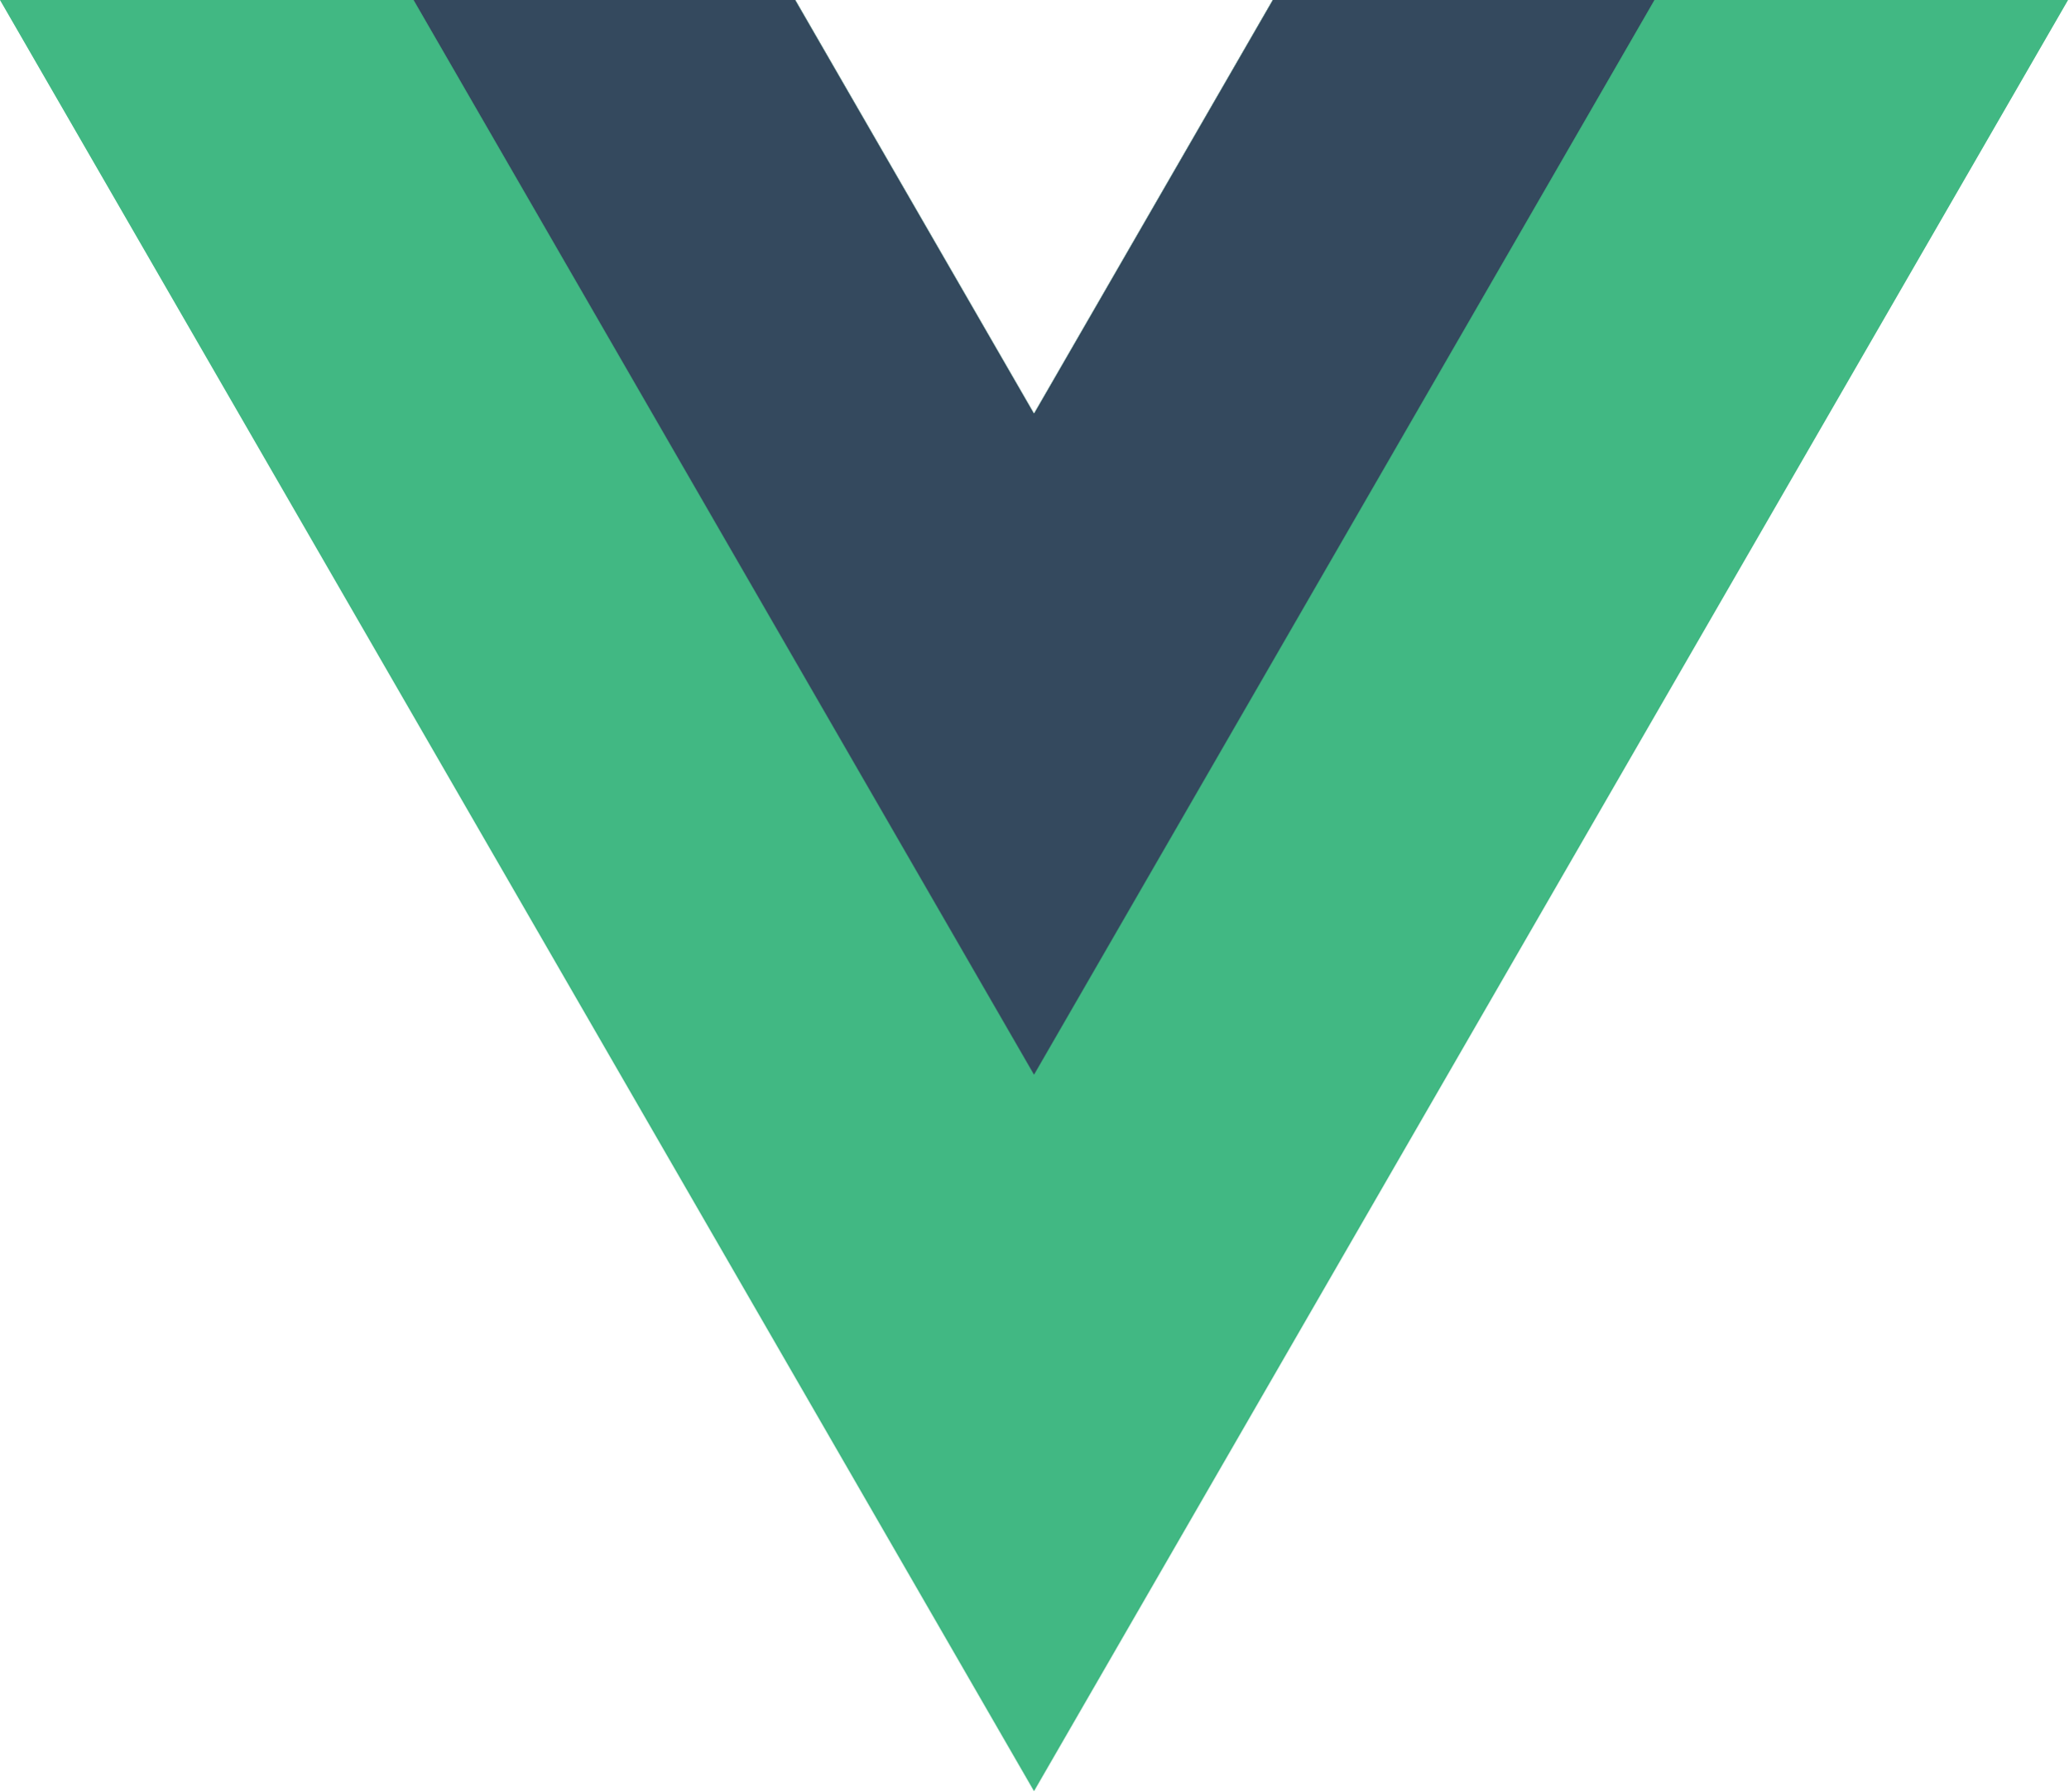
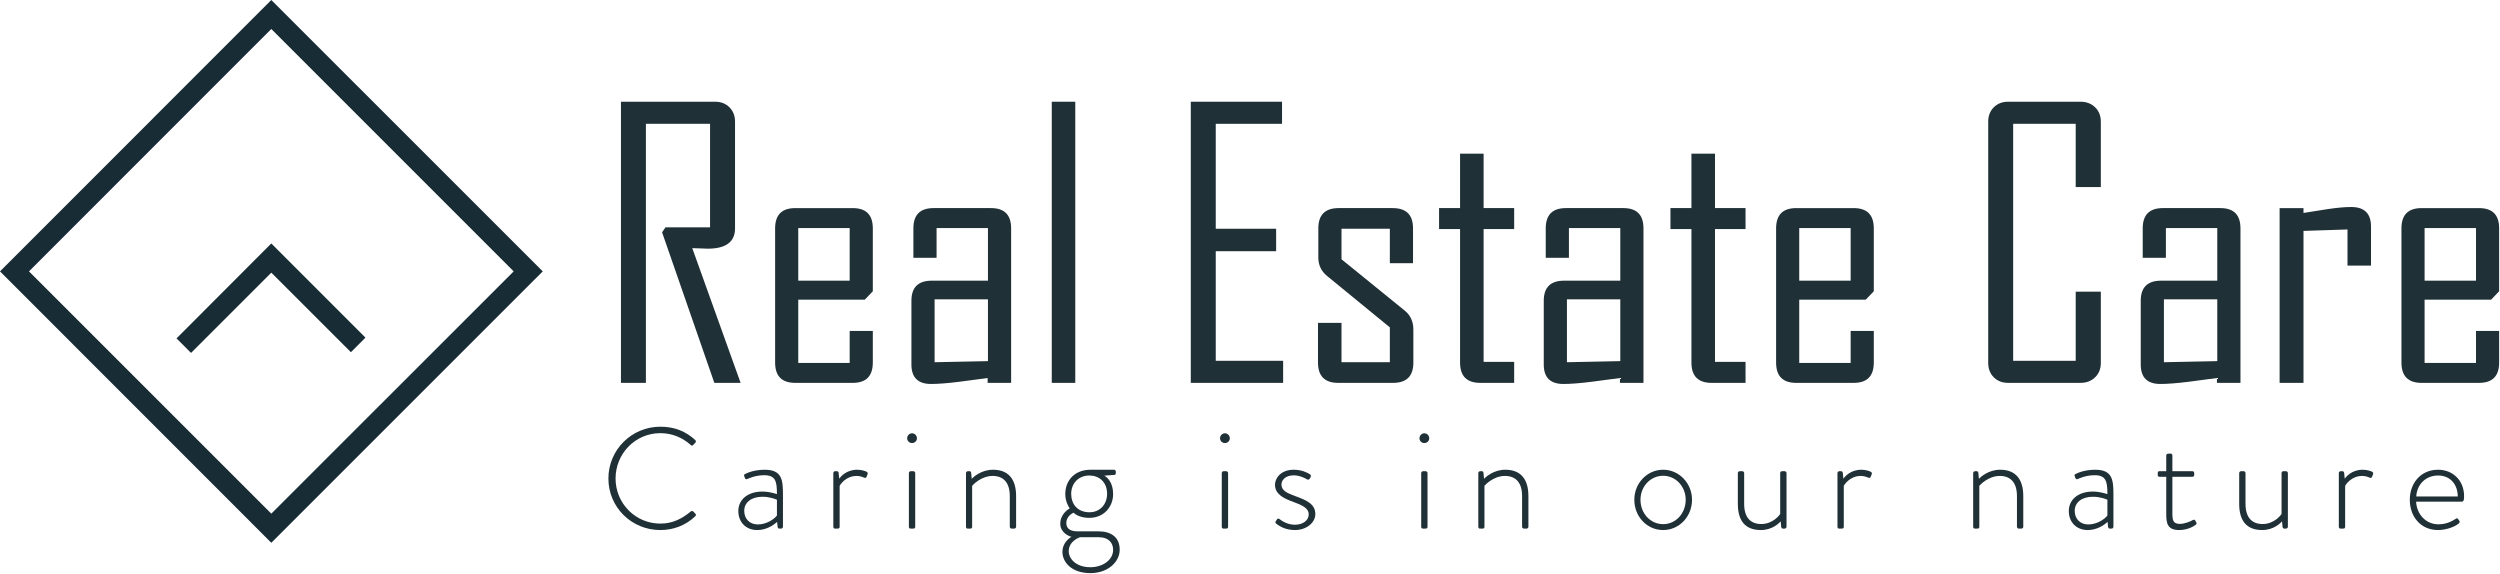
- <svg xmlns="http://www.w3.org/2000/svg" viewBox="0 0 261.76 226.69">
-   <path d="M161.096.001l-30.225 52.351L100.647.001H-.005l130.877 226.688L261.749.001z" fill="#41b883" />
-   <path d="M161.096.001l-30.225 52.351L100.647.001H52.346l78.526 136.01L209.398.001z" fill="#34495e" />
+ <svg xmlns="http://www.w3.org/2000/svg" width="100%" height="100%" viewBox="0 0 1038 238" version="1.1" xml:space="preserve" style="fill-rule:evenodd;clip-rule:evenodd;stroke-linejoin:round;stroke-miterlimit:2;">
+   <g transform="matrix(4.16667,0,0,4.16667,73.2925,107.11)">
+     <path d="M0,8.013L9.445,-1.447L18.825,7.938L17.378,9.389L9.445,1.462L1.446,9.46L0,8.013Z" style="fill:rgb(24,44,53);fill-rule:nonzero;" />
+   </g>
+   <g transform="matrix(4.16667,0,0,4.16667,12.0333,112.688)">
+     <path d="M0,-0.003L24.147,24.139L48.3,-0.003L24.147,-24.156L0,-0.003ZM-2.888,-0.003L24.147,-27.045L51.197,-0.003L24.147,27.042L-2.888,-0.003Z" style="fill:rgb(24,44,53);fill-rule:nonzero;" />
+   </g>
+   <g transform="matrix(4.16667,0,0,4.16667,274.182,220.075)">
+     <path d="M0,-10.298C1.457,-10.298 2.545,-9.815 3.477,-8.971C3.548,-8.9 3.561,-8.782 3.49,-8.71L3.259,-8.467C3.175,-8.383 3.104,-8.395 3.02,-8.484C2.2,-9.215 1.171,-9.655 0,-9.655C-2.503,-9.655 -4.464,-7.61 -4.464,-5.136C-4.464,-2.675 -2.503,-0.643 0,-0.643C1.23,-0.643 2.158,-1.13 3.02,-1.844C3.104,-1.915 3.188,-1.915 3.246,-1.873L3.49,-1.63C3.561,-1.575 3.561,-1.458 3.49,-1.386C2.516,-0.445 1.272,0 0,0C-2.86,0 -5.178,-2.259 -5.178,-5.136C-5.178,-7.996 -2.86,-10.298 0,-10.298" style="fill:rgb(32,48,55);fill-rule:nonzero;" />
+   </g>
+   <g transform="matrix(4.16667,0,0,4.16667,314.654,197.364)">
+     <path d="M0,4.892C0.874,4.892 1.63,4.363 1.903,4.006L1.903,2.431C1.718,2.347 1.146,2.133 0.458,2.133C-0.63,2.133 -1.356,2.691 -1.356,3.536C-1.356,4.363 -0.785,4.892 0,4.892M0.458,1.616C1.117,1.616 1.747,1.818 1.903,1.872C1.903,0.617 1.777,-0.013 0.643,-0.013C-0.298,-0.013 -0.945,0.331 -1.071,0.373C-1.188,0.415 -1.26,0.356 -1.285,0.26L-1.356,0.087C-1.402,-0.043 -1.344,-0.102 -1.272,-0.127C-1.23,-0.156 -0.5,-0.559 0.689,-0.559C2.432,-0.559 2.503,0.487 2.503,1.948L2.503,5.123C2.503,5.224 2.419,5.308 2.318,5.308L2.146,5.308C2.045,5.308 2.003,5.249 1.974,5.152L1.919,4.636C1.546,4.98 0.844,5.451 -0.071,5.451C-1.129,5.451 -1.944,4.72 -1.944,3.548C-1.944,2.448 -1.045,1.616 0.458,1.616" style="fill:rgb(32,48,55);fill-rule:nonzero;" />
+   </g>
+   <g transform="matrix(4.16667,0,0,4.16667,345.995,218.095)">
+     <path d="M0,-5.203C0,-5.304 0.084,-5.388 0.185,-5.388L0.357,-5.388C0.441,-5.388 0.512,-5.333 0.529,-5.232L0.588,-4.644C0.73,-4.846 1.302,-5.535 2.373,-5.535C2.831,-5.535 3.146,-5.404 3.259,-5.362C3.389,-5.316 3.46,-5.22 3.418,-5.102L3.305,-4.816C3.259,-4.716 3.175,-4.703 3.074,-4.745C3.002,-4.774 2.717,-4.917 2.331,-4.917C1.213,-4.917 0.672,-4.018 0.63,-3.931L0.63,0.148C0.63,0.261 0.571,0.332 0.441,0.332L0.155,0.332C0.059,0.332 0,0.248 0,0.148L0,-5.203Z" style="fill:rgb(32,48,55);fill-rule:nonzero;" />
+   </g>
+   <g transform="matrix(4.16667,0,0,4.16667,377.37,202.961)">
+     <path d="M0,-1.571C0,-1.672 0.084,-1.756 0.185,-1.756L0.441,-1.756C0.542,-1.756 0.63,-1.672 0.63,-1.571L0.63,3.78C0.63,3.893 0.571,3.964 0.441,3.964L0.155,3.964C0.055,3.964 0,3.88 0,3.78L0,-1.571ZM-0.172,-5.035C-0.172,-5.304 0.042,-5.535 0.315,-5.535C0.588,-5.535 0.802,-5.304 0.802,-5.035C0.802,-4.775 0.588,-4.561 0.315,-4.561C0.042,-4.561 -0.172,-4.775 -0.172,-5.035" style="fill:rgb(32,48,55);fill-rule:nonzero;" />
+   </g>
+   <g transform="matrix(4.16667,0,0,4.16667,401.08,218.095)">
+     <path d="M0,-5.203C0,-5.304 0.084,-5.388 0.202,-5.388L0.345,-5.388C0.441,-5.388 0.5,-5.333 0.513,-5.245L0.571,-4.632C0.756,-4.833 1.545,-5.535 2.688,-5.535C4.292,-5.535 4.994,-4.518 4.994,-2.914L4.994,0.148C4.994,0.248 4.905,0.332 4.805,0.332L4.548,0.332C4.448,0.332 4.364,0.248 4.364,0.148L4.364,-2.914C4.364,-4.233 3.746,-4.917 2.659,-4.917C1.487,-4.917 0.672,-4.002 0.613,-3.931L0.613,0.148C0.613,0.261 0.559,0.332 0.429,0.332L0.155,0.332C0.059,0.332 0,0.248 0,0.148L0,-5.203Z" style="fill:rgb(32,48,55);fill-rule:nonzero;" />
+   </g>
+   <g transform="matrix(4.16667,0,0,4.16667,459.665,227.935)">
+     <path d="M0,-5.49C0,-6.691 -0.815,-7.321 -1.76,-7.321C-2.864,-7.321 -3.578,-6.523 -3.578,-5.49C-3.578,-4.49 -2.961,-3.659 -1.76,-3.659C-0.689,-3.659 0,-4.473 0,-5.49M-1.676,1.818C-0.386,1.818 0.601,1.062 0.601,0.087C0.601,-0.572 0.197,-1.173 -0.861,-1.173L-2.663,-1.173C-2.805,-1.156 -3.822,-0.757 -3.822,0.218C-3.822,1.003 -3.062,1.818 -1.676,1.818M-3.721,-4.045C-3.876,-4.247 -4.166,-4.788 -4.166,-5.477C-4.166,-6.85 -3.204,-7.896 -1.659,-7.896L0.685,-7.896C0.798,-7.896 0.869,-7.808 0.869,-7.707L0.869,-7.552C0.869,-7.481 0.827,-7.392 0.743,-7.38L-0.286,-7.308C-0.017,-7.166 0.601,-6.666 0.601,-5.477C0.601,-4.205 -0.315,-3.1 -1.776,-3.1C-2.633,-3.1 -3.15,-3.415 -3.334,-3.617C-3.448,-3.575 -4.065,-3.26 -4.065,-2.588C-4.065,-1.916 -3.49,-1.757 -2.936,-1.757L-0.861,-1.757C0.37,-1.757 1.256,-1.198 1.256,0.074C1.256,1.288 0.084,2.406 -1.659,2.406C-3.607,2.406 -4.452,1.259 -4.452,0.289C-4.452,-0.555 -3.851,-1.03 -3.549,-1.215C-3.834,-1.269 -4.666,-1.656 -4.666,-2.516C-4.666,-3.474 -3.876,-3.961 -3.721,-4.045" style="fill:rgb(32,48,55);fill-rule:nonzero;" />
+   </g>
+   <g transform="matrix(4.16667,0,0,4.16667,507.279,202.961)">
+     <path d="M0,-1.571C0,-1.672 0.084,-1.756 0.185,-1.756L0.441,-1.756C0.542,-1.756 0.63,-1.672 0.63,-1.571L0.63,3.78C0.63,3.893 0.571,3.964 0.441,3.964L0.155,3.964C0.055,3.964 0,3.88 0,3.78L0,-1.571ZM-0.172,-5.035C-0.172,-5.304 0.042,-5.535 0.315,-5.535C0.588,-5.535 0.802,-5.304 0.802,-5.035C0.802,-4.775 0.588,-4.561 0.315,-4.561C0.042,-4.561 -0.172,-4.775 -0.172,-5.035" style="fill:rgb(32,48,55);fill-rule:nonzero;" />
+   </g>
+   <g transform="matrix(4.16667,0,0,4.16667,529.624,198.549)">
+     <path d="M0,4.322L0.143,4.095C0.185,4.024 0.298,3.994 0.399,4.078C0.542,4.192 1.13,4.637 1.928,4.637C2.747,4.637 3.301,4.179 3.301,3.621C3.301,2.966 2.659,2.693 1.701,2.336C0.685,1.974 -0.059,1.533 -0.059,0.647C-0.059,0.017 0.5,-0.844 1.814,-0.844C2.575,-0.844 3.146,-0.571 3.431,-0.386C3.515,-0.327 3.545,-0.214 3.49,-0.113L3.402,0.047C3.347,0.143 3.229,0.173 3.133,0.118C3.003,0.03 2.432,-0.285 1.814,-0.285C0.916,-0.285 0.584,0.244 0.584,0.631C0.584,1.206 1.101,1.475 1.945,1.777C3.016,2.176 3.96,2.533 3.96,3.579C3.96,4.435 3.074,5.166 1.928,5.166C0.958,5.166 0.37,4.767 0.055,4.524C0,4.482 -0.046,4.393 0,4.322" style="fill:rgb(32,48,55);fill-rule:nonzero;" />
+   </g>
+   <g transform="matrix(4.16667,0,0,4.16667,590.081,202.961)">
+     <path d="M0,-1.571C0,-1.672 0.084,-1.756 0.185,-1.756L0.441,-1.756C0.542,-1.756 0.63,-1.672 0.63,-1.571L0.63,3.78C0.63,3.893 0.571,3.964 0.441,3.964L0.156,3.964C0.055,3.964 0,3.88 0,3.78L0,-1.571ZM-0.172,-5.035C-0.172,-5.304 0.042,-5.535 0.315,-5.535C0.588,-5.535 0.802,-5.304 0.802,-5.035C0.802,-4.775 0.588,-4.561 0.315,-4.561C0.042,-4.561 -0.172,-4.775 -0.172,-5.035" style="fill:rgb(32,48,55);fill-rule:nonzero;" />
+   </g>
+   <g transform="matrix(4.16667,0,0,4.16667,613.793,218.095)">
+     <path d="M0,-5.203C0,-5.304 0.084,-5.388 0.202,-5.388L0.344,-5.388C0.441,-5.388 0.5,-5.333 0.512,-5.245L0.571,-4.632C0.756,-4.833 1.545,-5.535 2.688,-5.535C4.292,-5.535 4.993,-4.518 4.993,-2.914L4.993,0.148C4.993,0.248 4.905,0.332 4.804,0.332L4.548,0.332C4.447,0.332 4.363,0.248 4.363,0.148L4.363,-2.914C4.363,-4.233 3.746,-4.917 2.658,-4.917C1.486,-4.917 0.672,-4.002 0.613,-3.931L0.613,0.148C0.613,0.261 0.559,0.332 0.428,0.332L0.155,0.332C0.059,0.332 0,0.248 0,0.148L0,-5.203Z" style="fill:rgb(32,48,55);fill-rule:nonzero;" />
+   </g>
+   <g transform="matrix(4.16667,0,0,4.16667,690.541,197.483)">
+     <path d="M0,4.834C1.26,4.834 2.247,3.763 2.247,2.402C2.247,1.088 1.26,0.013 0,0.013C-1.272,0.013 -2.259,1.088 -2.259,2.402C-2.259,3.763 -1.272,4.834 0,4.834M0,-0.588C1.604,-0.588 2.877,0.773 2.877,2.402C2.877,4.078 1.604,5.422 0,5.422C-1.617,5.422 -2.873,4.078 -2.873,2.402C-2.873,0.773 -1.617,-0.588 0,-0.588" style="fill:rgb(32,48,55);fill-rule:nonzero;" />
+   </g>
+   <g transform="matrix(4.16667,0,0,4.16667,721.547,219.303)">
+     <path d="M0,-5.493C0,-5.594 0.089,-5.678 0.189,-5.678L0.445,-5.678C0.547,-5.678 0.631,-5.594 0.631,-5.493L0.631,-2.419C0.631,-1.087 1.248,-0.415 2.336,-0.415C3.52,-0.415 4.179,-1.344 4.221,-1.415L4.221,-5.493C4.221,-5.606 4.293,-5.678 4.41,-5.678L4.666,-5.678C4.767,-5.678 4.852,-5.594 4.852,-5.493L4.852,-0.142C4.852,-0.042 4.767,0.042 4.666,0.042L4.494,0.042C4.381,0.042 4.339,-0.042 4.322,-0.13L4.268,-0.688C4.107,-0.487 3.423,0.185 2.289,0.185C0.689,0.185 0,-0.802 0,-2.419L0,-5.493Z" style="fill:rgb(32,48,55);fill-rule:nonzero;" />
+   </g>
+   <g transform="matrix(4.16667,0,0,4.16667,762.917,218.095)">
+     <path d="M0,-5.203C0,-5.304 0.084,-5.388 0.185,-5.388L0.356,-5.388C0.44,-5.388 0.512,-5.333 0.529,-5.232L0.588,-4.644C0.73,-4.846 1.302,-5.535 2.372,-5.535C2.83,-5.535 3.146,-5.404 3.259,-5.362C3.389,-5.316 3.46,-5.22 3.418,-5.102L3.305,-4.816C3.259,-4.716 3.175,-4.703 3.074,-4.745C3.003,-4.774 2.717,-4.917 2.33,-4.917C1.214,-4.917 0.672,-4.018 0.63,-3.931L0.63,0.148C0.63,0.261 0.571,0.332 0.44,0.332L0.155,0.332C0.059,0.332 0,0.248 0,0.148L0,-5.203Z" style="fill:rgb(32,48,55);fill-rule:nonzero;" />
+   </g>
+   <g transform="matrix(4.16667,0,0,4.16667,819.26,218.095)">
+     <path d="M0,-5.203C0,-5.304 0.084,-5.388 0.202,-5.388L0.345,-5.388C0.441,-5.388 0.5,-5.333 0.513,-5.245L0.571,-4.632C0.756,-4.833 1.546,-5.535 2.688,-5.535C4.292,-5.535 4.993,-4.518 4.993,-2.914L4.993,0.148C4.993,0.248 4.905,0.332 4.805,0.332L4.549,0.332C4.447,0.332 4.363,0.248 4.363,0.148L4.363,-2.914C4.363,-4.233 3.746,-4.917 2.658,-4.917C1.487,-4.917 0.672,-4.002 0.613,-3.931L0.613,0.148C0.613,0.261 0.559,0.332 0.429,0.332L0.155,0.332C0.059,0.332 0,0.248 0,0.148L0,-5.203Z" style="fill:rgb(32,48,55);fill-rule:nonzero;" />
+   </g>
+   <g transform="matrix(4.16667,0,0,4.16667,867.067,197.364)">
+     <path d="M0,4.892C0.873,4.892 1.63,4.363 1.902,4.006L1.902,2.431C1.718,2.347 1.146,2.133 0.458,2.133C-0.63,2.133 -1.356,2.691 -1.356,3.536C-1.356,4.363 -0.785,4.892 0,4.892M0.458,1.616C1.117,1.616 1.747,1.818 1.902,1.872C1.902,0.617 1.772,-0.013 0.643,-0.013C-0.298,-0.013 -0.945,0.331 -1.071,0.373C-1.188,0.415 -1.26,0.356 -1.285,0.26L-1.356,0.087C-1.402,-0.043 -1.344,-0.102 -1.272,-0.127C-1.23,-0.156 -0.5,-0.559 0.688,-0.559C2.432,-0.559 2.503,0.487 2.503,1.948L2.503,5.123C2.503,5.224 2.419,5.308 2.318,5.308L2.146,5.308C2.045,5.308 2.003,5.249 1.974,5.152L1.919,4.636C1.546,4.98 0.844,5.451 -0.071,5.451C-1.13,5.451 -1.944,4.72 -1.944,3.548C-1.944,2.448 -1.046,1.616 0.458,1.616" style="fill:rgb(32,48,55);fill-rule:nonzero;" />
+   </g>
+   <g transform="matrix(4.16667,0,0,4.16667,899.424,210.435)">
+     <path d="M0,-2.995L-0.673,-2.995C-0.815,-2.995 -0.845,-3.066 -0.845,-3.18L-0.845,-3.407C-0.845,-3.507 -0.773,-3.549 -0.673,-3.549L0,-3.549L0,-5.112C0,-5.225 0.084,-5.296 0.185,-5.296L0.428,-5.309C0.528,-5.309 0.612,-5.225 0.612,-5.124L0.612,-3.549L2.604,-3.549C2.717,-3.549 2.788,-3.465 2.788,-3.365L2.788,-3.18C2.788,-3.066 2.717,-2.995 2.604,-2.995L0.612,-2.995L0.612,0.654C0.612,1.327 0.684,1.7 1.356,1.7C1.86,1.7 2.473,1.427 2.658,1.314C2.788,1.243 2.847,1.297 2.889,1.369L2.989,1.541C3.044,1.642 3.031,1.726 2.943,1.784C2.729,1.957 2.104,2.314 1.284,2.314C0.101,2.314 0,1.612 0,0.696L0,-2.995Z" style="fill:rgb(32,48,55);fill-rule:nonzero;" />
+   </g>
+   <g transform="matrix(4.16667,0,0,4.16667,929.713,219.303)">
+     <path d="M0,-5.493C0,-5.594 0.088,-5.678 0.188,-5.678L0.444,-5.678C0.546,-5.678 0.63,-5.594 0.63,-5.493L0.63,-2.419C0.63,-1.087 1.247,-0.415 2.335,-0.415C3.519,-0.415 4.179,-1.344 4.221,-1.415L4.221,-5.493C4.221,-5.606 4.292,-5.678 4.409,-5.678L4.665,-5.678C4.767,-5.678 4.851,-5.594 4.851,-5.493L4.851,-0.142C4.851,-0.042 4.767,0.042 4.665,0.042L4.493,0.042C4.38,0.042 4.338,-0.042 4.321,-0.13L4.267,-0.688C4.106,-0.487 3.422,0.185 2.288,0.185C0.688,0.185 0,-0.802 0,-2.419L0,-5.493Z" style="fill:rgb(32,48,55);fill-rule:nonzero;" />
+   </g>
+   <g transform="matrix(4.16667,0,0,4.16667,971.079,218.095)">
+     <path d="M0,-5.203C0,-5.304 0.084,-5.388 0.185,-5.388L0.356,-5.388C0.44,-5.388 0.513,-5.333 0.529,-5.232L0.588,-4.644C0.73,-4.846 1.302,-5.535 2.373,-5.535C2.83,-5.535 3.146,-5.404 3.259,-5.362C3.389,-5.316 3.46,-5.22 3.418,-5.102L3.305,-4.816C3.259,-4.716 3.175,-4.703 3.074,-4.745C3.003,-4.774 2.717,-4.917 2.331,-4.917C1.214,-4.917 0.672,-4.018 0.63,-3.931L0.63,0.148C0.63,0.261 0.571,0.332 0.44,0.332L0.155,0.332C0.059,0.332 0,0.248 0,0.148L0,-5.203Z" style="fill:rgb(32,48,55);fill-rule:nonzero;" />
+   </g>
+   <g transform="matrix(4.16667,0,0,4.16667,1020.46,208.978)">
+     <path d="M0,-0.684C0,-1.801 -0.672,-2.771 -1.962,-2.771C-3.222,-2.771 -4.065,-1.856 -4.137,-0.684L0,-0.684ZM-1.962,-3.347C-0.458,-3.347 0.63,-2.242 0.63,-0.726C0.63,-0.499 0.63,-0.167 0.415,-0.167L-4.149,-0.167C-4.091,1.063 -3.205,2.092 -1.92,2.092C-1.159,2.092 -0.571,1.79 -0.231,1.563C-0.102,1.475 -0.042,1.462 0.029,1.563L0.172,1.76C0.214,1.819 0.197,1.907 0.113,1.991C-0.173,2.276 -1.075,2.663 -1.962,2.663C-3.704,2.663 -4.779,1.319 -4.779,-0.356C-4.779,-1.986 -3.704,-3.347 -1.962,-3.347" style="fill:rgb(32,48,55);fill-rule:nonzero;" />
+   </g>
+   <g transform="matrix(4.16667,0,0,4.16667,307.499,42.235)">
+     <path d="M0,28.016L-2.617,28.016L-7.824,13.015L-7.484,12.516L-3.045,12.516L-3.045,2.201L-9.437,2.201L-9.437,28.016L-11.923,28.016L-11.923,0L-2.545,0C-1.957,0 -1.482,0.185 -1.113,0.555C-0.744,0.924 -0.555,1.403 -0.555,1.987L-0.555,12.62C-0.555,13.968 -1.461,14.644 -3.276,14.644C-3.457,14.644 -3.721,14.636 -4.065,14.615C-4.41,14.599 -4.662,14.59 -4.817,14.59C-3.205,19.054 -1.6,23.531 0,28.016" style="fill:rgb(32,48,55);fill-rule:nonzero;" />
+   </g>
+   <g transform="matrix(4.16667,0,0,4.16667,-53.9658,-883.471)">
+     <path d="M97.62,234.756L92.496,234.756L92.496,240.001L97.62,240.001L97.62,234.756ZM99.926,248.162C99.926,249.51 99.258,250.185 97.922,250.185L92.194,250.185C90.858,250.185 90.191,249.51 90.191,248.162L90.191,234.79C90.191,233.442 90.858,232.77 92.194,232.77L97.922,232.77C99.258,232.77 99.926,233.442 99.926,234.79L99.926,241.056L99.124,241.895L92.497,241.895L92.497,248.199L97.62,248.199L97.62,245.012L99.926,245.012L99.926,248.162Z" style="fill:rgb(32,48,55);fill-rule:nonzero;" />
+   </g>
+   <g transform="matrix(4.16667,0,0,4.16667,410.196,95.885)">
+     <path d="M0,12.973L0,6.816L-5.316,6.816L-5.316,13.082L0,12.973ZM2.31,15.14L-0.033,15.14L-0.033,14.657C-0.979,14.787 -1.919,14.913 -2.864,15.031C-4.032,15.178 -4.968,15.249 -5.673,15.249C-6.976,15.249 -7.626,14.603 -7.626,13.313L-7.626,6.959C-7.626,5.624 -6.95,4.956 -5.602,4.956L0,4.956L0,-0.289L-5.119,-0.289L-5.119,2.68L-7.429,2.68L-7.429,-0.256C-7.429,-1.604 -6.761,-2.276 -5.421,-2.276L0.307,-2.276C1.642,-2.276 2.31,-1.604 2.31,-0.256L2.31,15.14Z" style="fill:rgb(32,48,55);fill-rule:nonzero;" />
+   </g>
+   <g transform="matrix(-4.16667,0,0,4.16667,937.113,-927.642)">
+     <rect x="117.758" y="232.77" width="2.343" height="28.016" style="fill:rgb(32,48,55);" />
+   </g>
+   <g transform="matrix(4.16667,0,0,4.16667,532.757,42.235)">
+     <path d="M0,28.016L-9.202,28.016L-9.202,0L-0.109,0L-0.109,2.201L-6.715,2.201L-6.715,12.658L-0.697,12.658L-0.697,14.896L-6.715,14.896L-6.715,25.816L0,25.816L0,28.016Z" style="fill:rgb(32,48,55);fill-rule:nonzero;" />
+   </g>
+   <g transform="matrix(4.16667,0,0,4.16667,586.828,94.835)">
+     <path d="M0,13.368C0,14.716 -0.672,15.392 -2.02,15.392L-7.484,15.392C-8.832,15.392 -9.504,14.716 -9.504,13.368L-9.504,9.412L-7.161,9.412L-7.161,13.334L-2.344,13.334L-2.344,9.861L-8.576,4.759C-9.172,4.28 -9.47,3.662 -9.47,2.898L-9.47,-0.004C-9.47,-1.352 -8.794,-2.024 -7.446,-2.024L-2.058,-2.024C-0.71,-2.024 -0.034,-1.352 -0.034,-0.004L-0.034,3.47L-2.344,3.47L-2.344,0.034L-7.161,0.034L-7.161,3.075L-0.878,8.177C-0.29,8.643 0,9.278 0,10.076L0,13.368Z" style="fill:rgb(32,48,55);fill-rule:nonzero;" />
+   </g>
+   <g transform="matrix(4.16667,0,0,4.16667,628.684,63.7933)">
+     <path d="M0,22.842L-3.385,22.842C-4.72,22.842 -5.392,22.166 -5.392,20.818L-5.392,7.518L-7.484,7.518L-7.484,5.426L-5.392,5.426L-5.392,0L-3.045,0L-3.045,5.426L0,5.426L0,7.518L-3.045,7.518L-3.045,20.747L0,20.747L0,22.842Z" style="fill:rgb(32,48,55);fill-rule:nonzero;" />
+   </g>
+   <g transform="matrix(4.16667,0,0,4.16667,672.745,95.885)">
+     <path d="M0,12.973L0,6.816L-5.317,6.816L-5.317,13.082L0,12.973ZM2.31,15.14L-0.034,15.14L-0.034,14.657C-0.979,14.787 -1.919,14.913 -2.864,15.031C-4.032,15.178 -4.968,15.249 -5.674,15.249C-6.976,15.249 -7.626,14.603 -7.626,13.313L-7.626,6.959C-7.626,5.624 -6.95,4.956 -5.602,4.956L0,4.956L0,-0.289L-5.119,-0.289L-5.119,2.68L-7.429,2.68L-7.429,-0.256C-7.429,-1.604 -6.761,-2.276 -5.422,-2.276L0.307,-2.276C1.642,-2.276 2.31,-1.604 2.31,-0.256L2.31,15.14Z" style="fill:rgb(32,48,55);fill-rule:nonzero;" />
+   </g>
+   <g transform="matrix(4.16667,0,0,4.16667,724.749,63.7933)">
+     <path d="M0,22.842L-3.385,22.842C-4.72,22.842 -5.392,22.166 -5.392,20.818L-5.392,7.518L-7.483,7.518L-7.483,5.426L-5.392,5.426L-5.392,0L-3.044,0L-3.044,5.426L0,5.426L0,7.518L-3.044,7.518L-3.044,20.747L0,20.747L0,22.842Z" style="fill:rgb(32,48,55);fill-rule:nonzero;" />
+   </g>
+   <g transform="matrix(4.16667,0,0,4.16667,-53.9658,-883.471)">
+     <path d="M197.366,234.756L192.242,234.756L192.242,240.001L197.366,240.001L197.366,234.756ZM199.672,248.162C199.672,249.51 199.004,250.185 197.668,250.185L191.94,250.185C190.604,250.185 189.937,249.51 189.937,248.162L189.937,234.79C189.937,233.442 190.604,232.77 191.94,232.77L197.668,232.77C199.004,232.77 199.672,233.442 199.672,234.79L199.672,241.056L198.869,241.895L192.242,241.895L192.242,248.199L197.366,248.199L197.366,245.012L199.672,245.012L199.672,248.162Z" style="fill:rgb(32,48,55);fill-rule:nonzero;" />
+   </g>
+   <g transform="matrix(4.16667,0,0,4.16667,872.263,50.5125)">
+     <path d="M0,24.043C0,24.627 -0.188,25.105 -0.571,25.475C-0.953,25.845 -1.437,26.029 -2.02,26.029L-9.234,26.029C-9.818,26.029 -10.297,25.845 -10.667,25.475C-11.036,25.105 -11.222,24.627 -11.222,24.043L-11.222,0C-11.222,-0.583 -11.036,-1.062 -10.667,-1.432C-10.297,-1.802 -9.818,-1.986 -9.234,-1.986L-2.02,-1.986C-1.437,-1.986 -0.953,-1.802 -0.571,-1.432C-0.188,-1.062 0,-0.583 0,0L0,6.518L-2.503,6.518L-2.503,0.214L-8.735,0.214L-8.735,23.829L-2.503,23.829L-2.503,16.938L0,16.938L0,24.043Z" style="fill:rgb(32,48,55);fill-rule:nonzero;" />
+   </g>
+   <g transform="matrix(4.16667,0,0,4.16667,920.611,95.885)">
+     <path d="M0,12.973L0,6.816L-5.316,6.816L-5.316,13.082L0,12.973ZM2.311,15.14L-0.033,15.14L-0.033,14.657C-0.979,14.787 -1.919,14.913 -2.864,15.031C-4.031,15.178 -4.968,15.249 -5.674,15.249C-6.976,15.249 -7.626,14.603 -7.626,13.313L-7.626,6.959C-7.626,5.624 -6.95,4.956 -5.602,4.956L0,4.956L0,-0.289L-5.119,-0.289L-5.119,2.68L-7.429,2.68L-7.429,-0.256C-7.429,-1.604 -6.761,-2.276 -5.422,-2.276L0.307,-2.276C1.643,-2.276 2.311,-1.604 2.311,-0.256L2.311,15.14Z" style="fill:rgb(32,48,55);fill-rule:nonzero;" />
+   </g>
+   <g transform="matrix(4.16667,0,0,4.16667,984.445,134.65)">
+     <path d="M0,-5.851L-2.343,-5.851L-2.343,-9.45L-6.728,-9.307L-6.728,5.837L-9.108,5.837L-9.108,-11.579L-6.728,-11.579L-6.728,-11.096C-5.942,-11.218 -5.148,-11.344 -4.351,-11.474C-3.393,-11.617 -2.6,-11.688 -1.97,-11.688C-0.654,-11.688 0,-11.038 0,-9.736L0,-5.851Z" style="fill:rgb(32,48,55);fill-rule:nonzero;" />
+   </g>
+   <g transform="matrix(4.16667,0,0,4.16667,-53.9658,-883.471)">
+     <path d="M259.681,234.756L254.557,234.756L254.557,240.001L259.681,240.001L259.681,234.756ZM261.986,248.162C261.986,249.51 261.318,250.185 259.982,250.185L254.255,250.185C252.919,250.185 252.251,249.51 252.251,248.162L252.251,234.79C252.251,233.442 252.919,232.77 254.255,232.77L259.982,232.77C261.318,232.77 261.986,233.442 261.986,234.79L261.986,241.056L261.184,241.895L254.557,241.895L254.557,248.199L259.681,248.199L259.681,245.012L261.986,245.012L261.986,248.162Z" style="fill:rgb(32,48,55);fill-rule:nonzero;" />
+   </g>
</svg>
